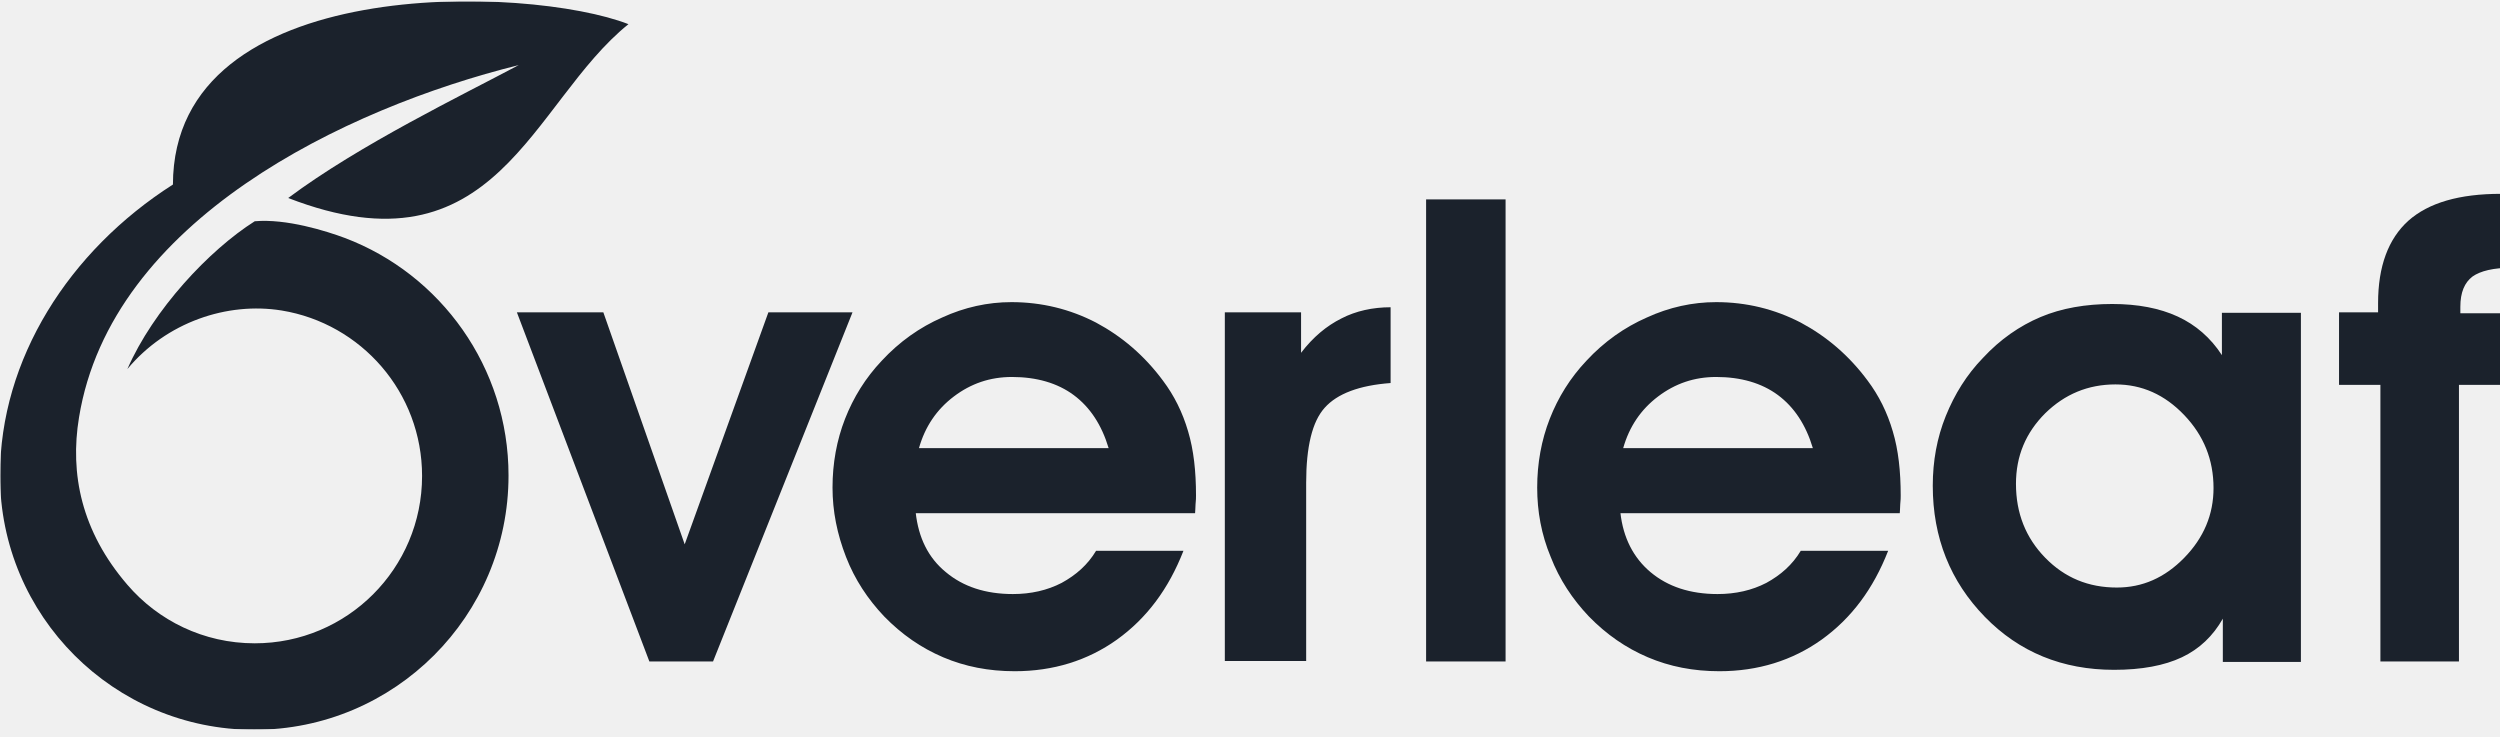
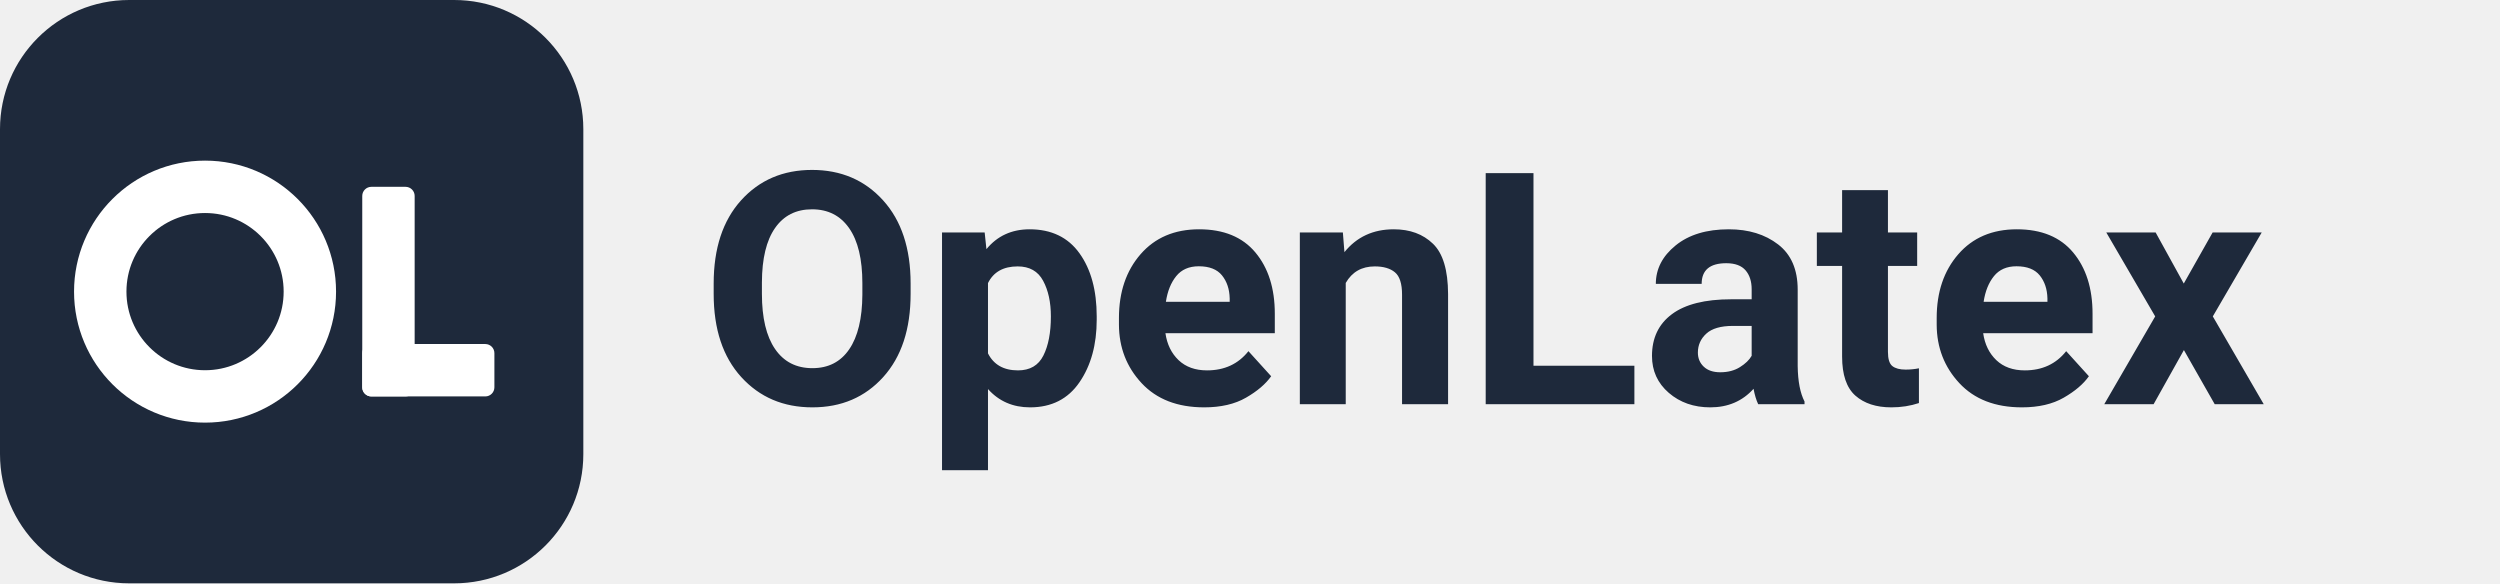
- <svg xmlns="http://www.w3.org/2000/svg" width="129" height="38" viewBox="0 0 129 38" fill="none">
-   <mask id="mask0_2579_355" style="mask-type:alpha" maskUnits="userSpaceOnUse" x="0" y="0" width="72" height="38">
-     <path d="M71.764 37.633H0.024V0.072H71.764V37.633Z" fill="white" />
-   </mask>
-   <g mask="url(#mask0_2579_355)">
-     <path d="M47.251 26.456C47.395 27.751 47.898 28.782 48.81 29.526C49.697 30.269 50.849 30.653 52.264 30.653C53.199 30.653 54.039 30.461 54.782 30.077C55.526 29.67 56.126 29.142 56.557 28.422H61.066C60.299 30.389 59.172 31.9 57.636 33.004C56.126 34.083 54.351 34.635 52.36 34.635C51.017 34.635 49.793 34.395 48.666 33.915C47.539 33.435 46.531 32.74 45.62 31.804C44.78 30.917 44.109 29.909 43.653 28.734C43.197 27.559 42.958 26.384 42.958 25.16C42.958 23.913 43.173 22.714 43.605 21.61C44.037 20.507 44.66 19.5 45.5 18.612C46.411 17.629 47.467 16.885 48.618 16.382C49.769 15.854 50.969 15.59 52.192 15.59C53.751 15.59 55.214 15.95 56.557 16.646C57.9 17.365 59.052 18.349 60.011 19.644C60.587 20.411 61.019 21.275 61.306 22.258C61.594 23.218 61.714 24.321 61.714 25.568C61.714 25.664 61.714 25.808 61.69 26.024C61.69 26.24 61.666 26.384 61.666 26.48H47.251V26.456ZM57.205 23.122C56.845 21.922 56.245 21.011 55.406 20.387C54.566 19.764 53.487 19.452 52.216 19.452C51.089 19.452 50.105 19.788 49.218 20.459C48.33 21.131 47.731 22.018 47.419 23.122H57.205ZM71.764 19.764C70.133 19.884 69.005 20.315 68.358 21.035C67.71 21.754 67.398 23.05 67.398 24.921V34.107H63.201V16.118H67.135V18.205C67.758 17.389 68.454 16.814 69.221 16.43C69.965 16.046 70.828 15.854 71.764 15.854V19.764ZM32.428 1.247C27.343 -0.744 8.947 -1.463 8.923 9.522C3.55 12.952 0 18.54 0 24.537C0 31.78 5.876 37.657 13.12 37.657C20.363 37.657 26.24 31.78 26.24 24.537C26.24 18.948 22.738 14.151 17.797 12.28C16.838 11.921 14.775 11.273 13.144 11.417C10.793 12.904 7.915 15.974 6.572 19.044C8.587 16.622 11.729 15.566 14.535 16.022C18.637 16.694 21.779 20.243 21.779 24.561C21.779 29.334 17.917 33.195 13.144 33.195C10.505 33.195 8.155 32.02 6.572 30.173C4.197 27.415 3.598 24.441 4.077 21.539C5.732 11.369 17.797 5.588 26.767 3.358C23.841 4.917 18.565 7.459 14.871 10.217C25.64 14.391 27.391 5.301 32.428 1.247ZM36.793 34.131H33.507L26.672 16.118H31.133L35.33 28.087L39.648 16.118H43.989L36.793 34.131Z" fill="#1B222C" />
+ <svg xmlns="http://www.w3.org/2000/svg" width="600" height="140" viewBox="0 0 600 140">
+   <rect width="140" height="140" rx="31" fill="#1e293b" />
+   <g transform="translate(0,0) scale(0.2734)">
+     <g transform="translate(0,0)">
+       <circle cx="180" cy="256" r="92" fill="none" stroke="#ffffff" stroke-width="46" />
+       <rect x="318" y="164" width="46" height="184" rx="8" fill="#ffffff" />
+       <rect x="318" y="302" width="116" height="46" rx="8" fill="#ffffff" />
+     </g>
  </g>
-   <path d="M83.613 26.456C83.757 27.751 84.284 28.782 85.172 29.526C86.059 30.269 87.21 30.653 88.626 30.653C89.561 30.653 90.401 30.461 91.144 30.077C91.888 29.67 92.487 29.142 92.919 28.422H97.428C96.661 30.389 95.533 31.9 93.998 33.004C92.487 34.083 90.712 34.635 88.722 34.635C87.378 34.635 86.155 34.395 85.028 33.915C83.901 33.435 82.893 32.74 81.982 31.804C81.142 30.917 80.471 29.91 80.015 28.734C79.535 27.583 79.319 26.384 79.319 25.16C79.319 23.913 79.535 22.714 79.967 21.611C80.399 20.507 81.022 19.5 81.862 18.612C82.773 17.629 83.829 16.886 84.98 16.382C86.131 15.854 87.331 15.59 88.554 15.59C90.113 15.59 91.576 15.95 92.919 16.646C94.262 17.365 95.413 18.349 96.373 19.644C96.948 20.411 97.38 21.275 97.668 22.258C97.956 23.218 98.076 24.321 98.076 25.568C98.076 25.664 98.076 25.808 98.052 26.024C98.052 26.24 98.028 26.384 98.028 26.48H83.613V26.456ZM93.543 23.122C93.183 21.922 92.583 21.011 91.744 20.387C90.904 19.764 89.825 19.452 88.554 19.452C87.426 19.452 86.443 19.788 85.556 20.459C84.668 21.131 84.069 22.018 83.757 23.122H93.543ZM114.698 34.131V31.924C114.194 32.812 113.498 33.483 112.587 33.915C111.675 34.347 110.5 34.563 109.085 34.563C106.423 34.563 104.192 33.651 102.417 31.828C100.642 30.005 99.731 27.751 99.731 25.064C99.731 23.793 99.947 22.594 100.402 21.467C100.858 20.339 101.482 19.332 102.321 18.468C103.209 17.509 104.216 16.814 105.295 16.358C106.375 15.902 107.622 15.686 108.989 15.686C110.308 15.686 111.436 15.902 112.371 16.334C113.306 16.765 114.074 17.437 114.65 18.325V16.142H118.727V34.155H114.698V34.131ZM104.024 24.968C104.024 26.48 104.528 27.751 105.535 28.782C106.543 29.814 107.766 30.317 109.229 30.317C110.548 30.317 111.699 29.814 112.707 28.782C113.714 27.751 114.218 26.552 114.218 25.184C114.218 23.721 113.714 22.474 112.707 21.419C111.699 20.363 110.524 19.836 109.157 19.836C107.742 19.836 106.543 20.339 105.535 21.323C104.528 22.33 104.024 23.529 104.024 24.968ZM129.904 16.118V19.86H126.882V34.131H122.829V19.86H120.694V16.118H122.709V15.638C122.709 13.743 123.236 12.328 124.268 11.393C125.323 10.457 126.906 10.002 129.041 10.002C129.113 10.002 129.257 10.002 129.449 10.026C129.64 10.026 129.784 10.05 129.904 10.05V13.815H129.616C128.657 13.815 127.985 13.983 127.578 14.271C127.17 14.583 126.954 15.087 126.954 15.83V16.166H129.904V16.118ZM73.587 34.131H77.688V10.29H73.587V34.131Z" fill="#1B222C" />
+   <text x="168" y="97" font-family="-apple-system,'Segoe UI',Roboto,Helvetica,Arial,sans-serif" font-size="78" font-weight="700" fill="#1e293b">OpenLatex</text>
</svg>
